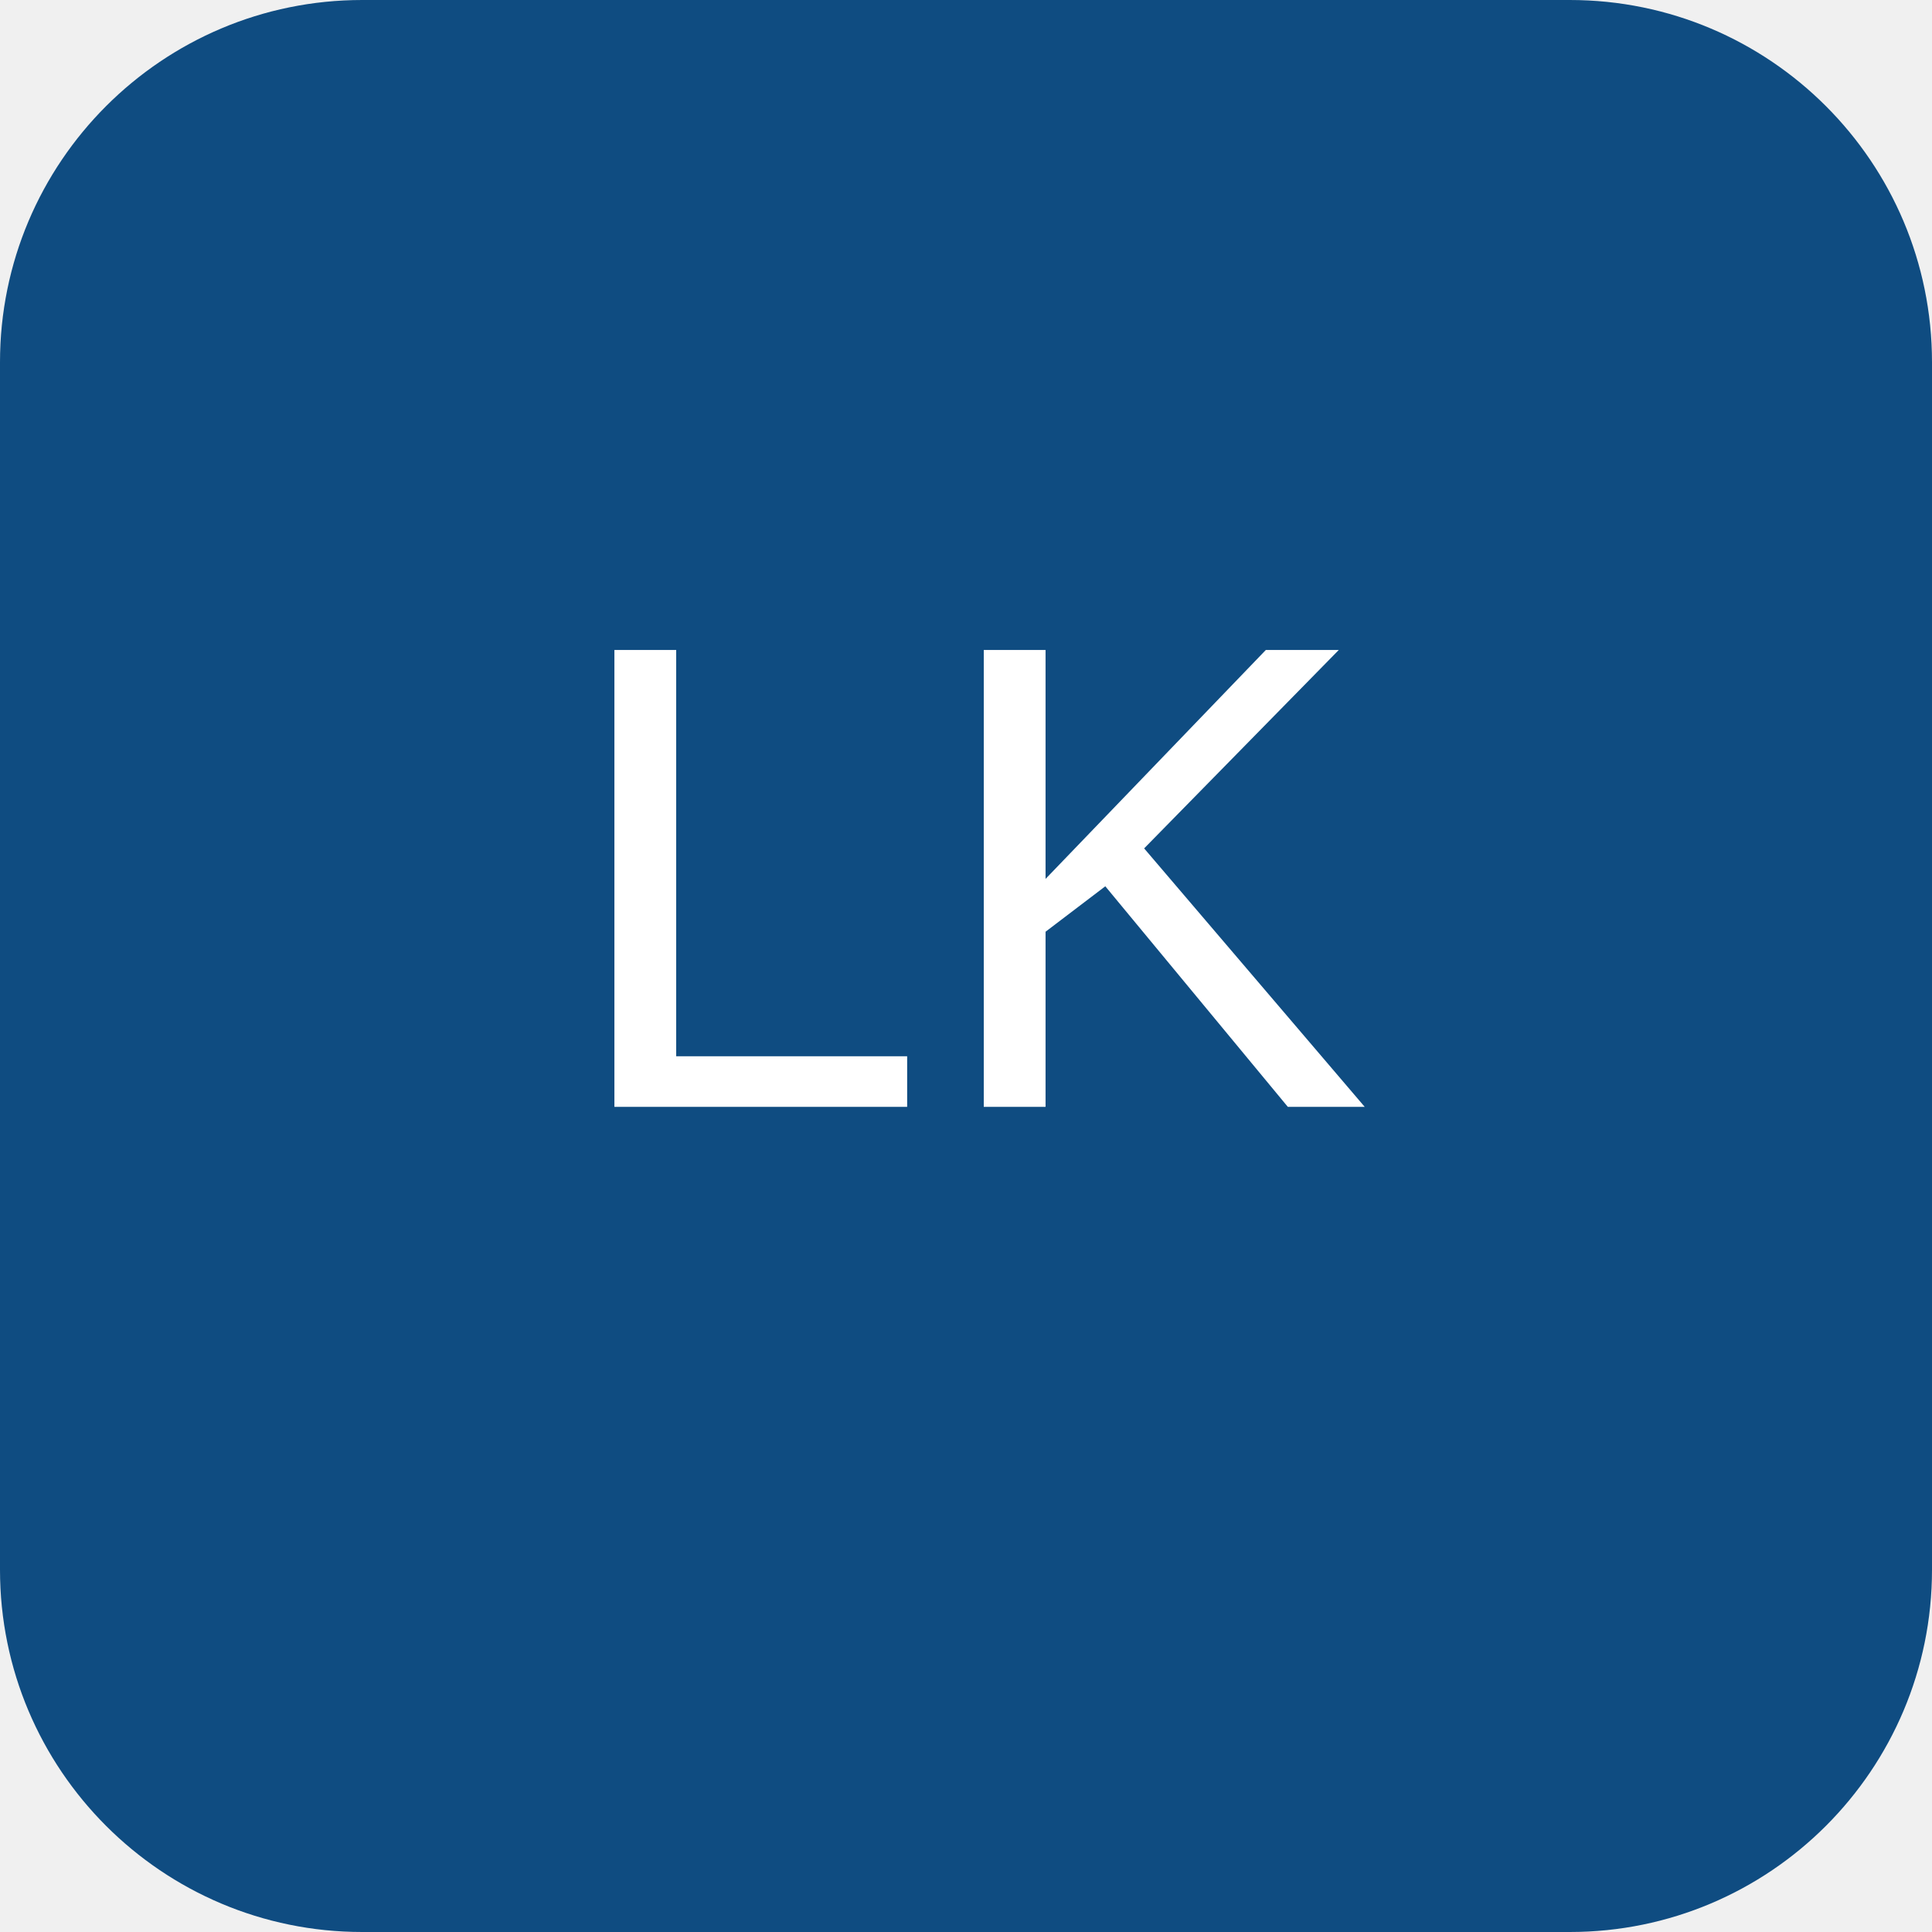
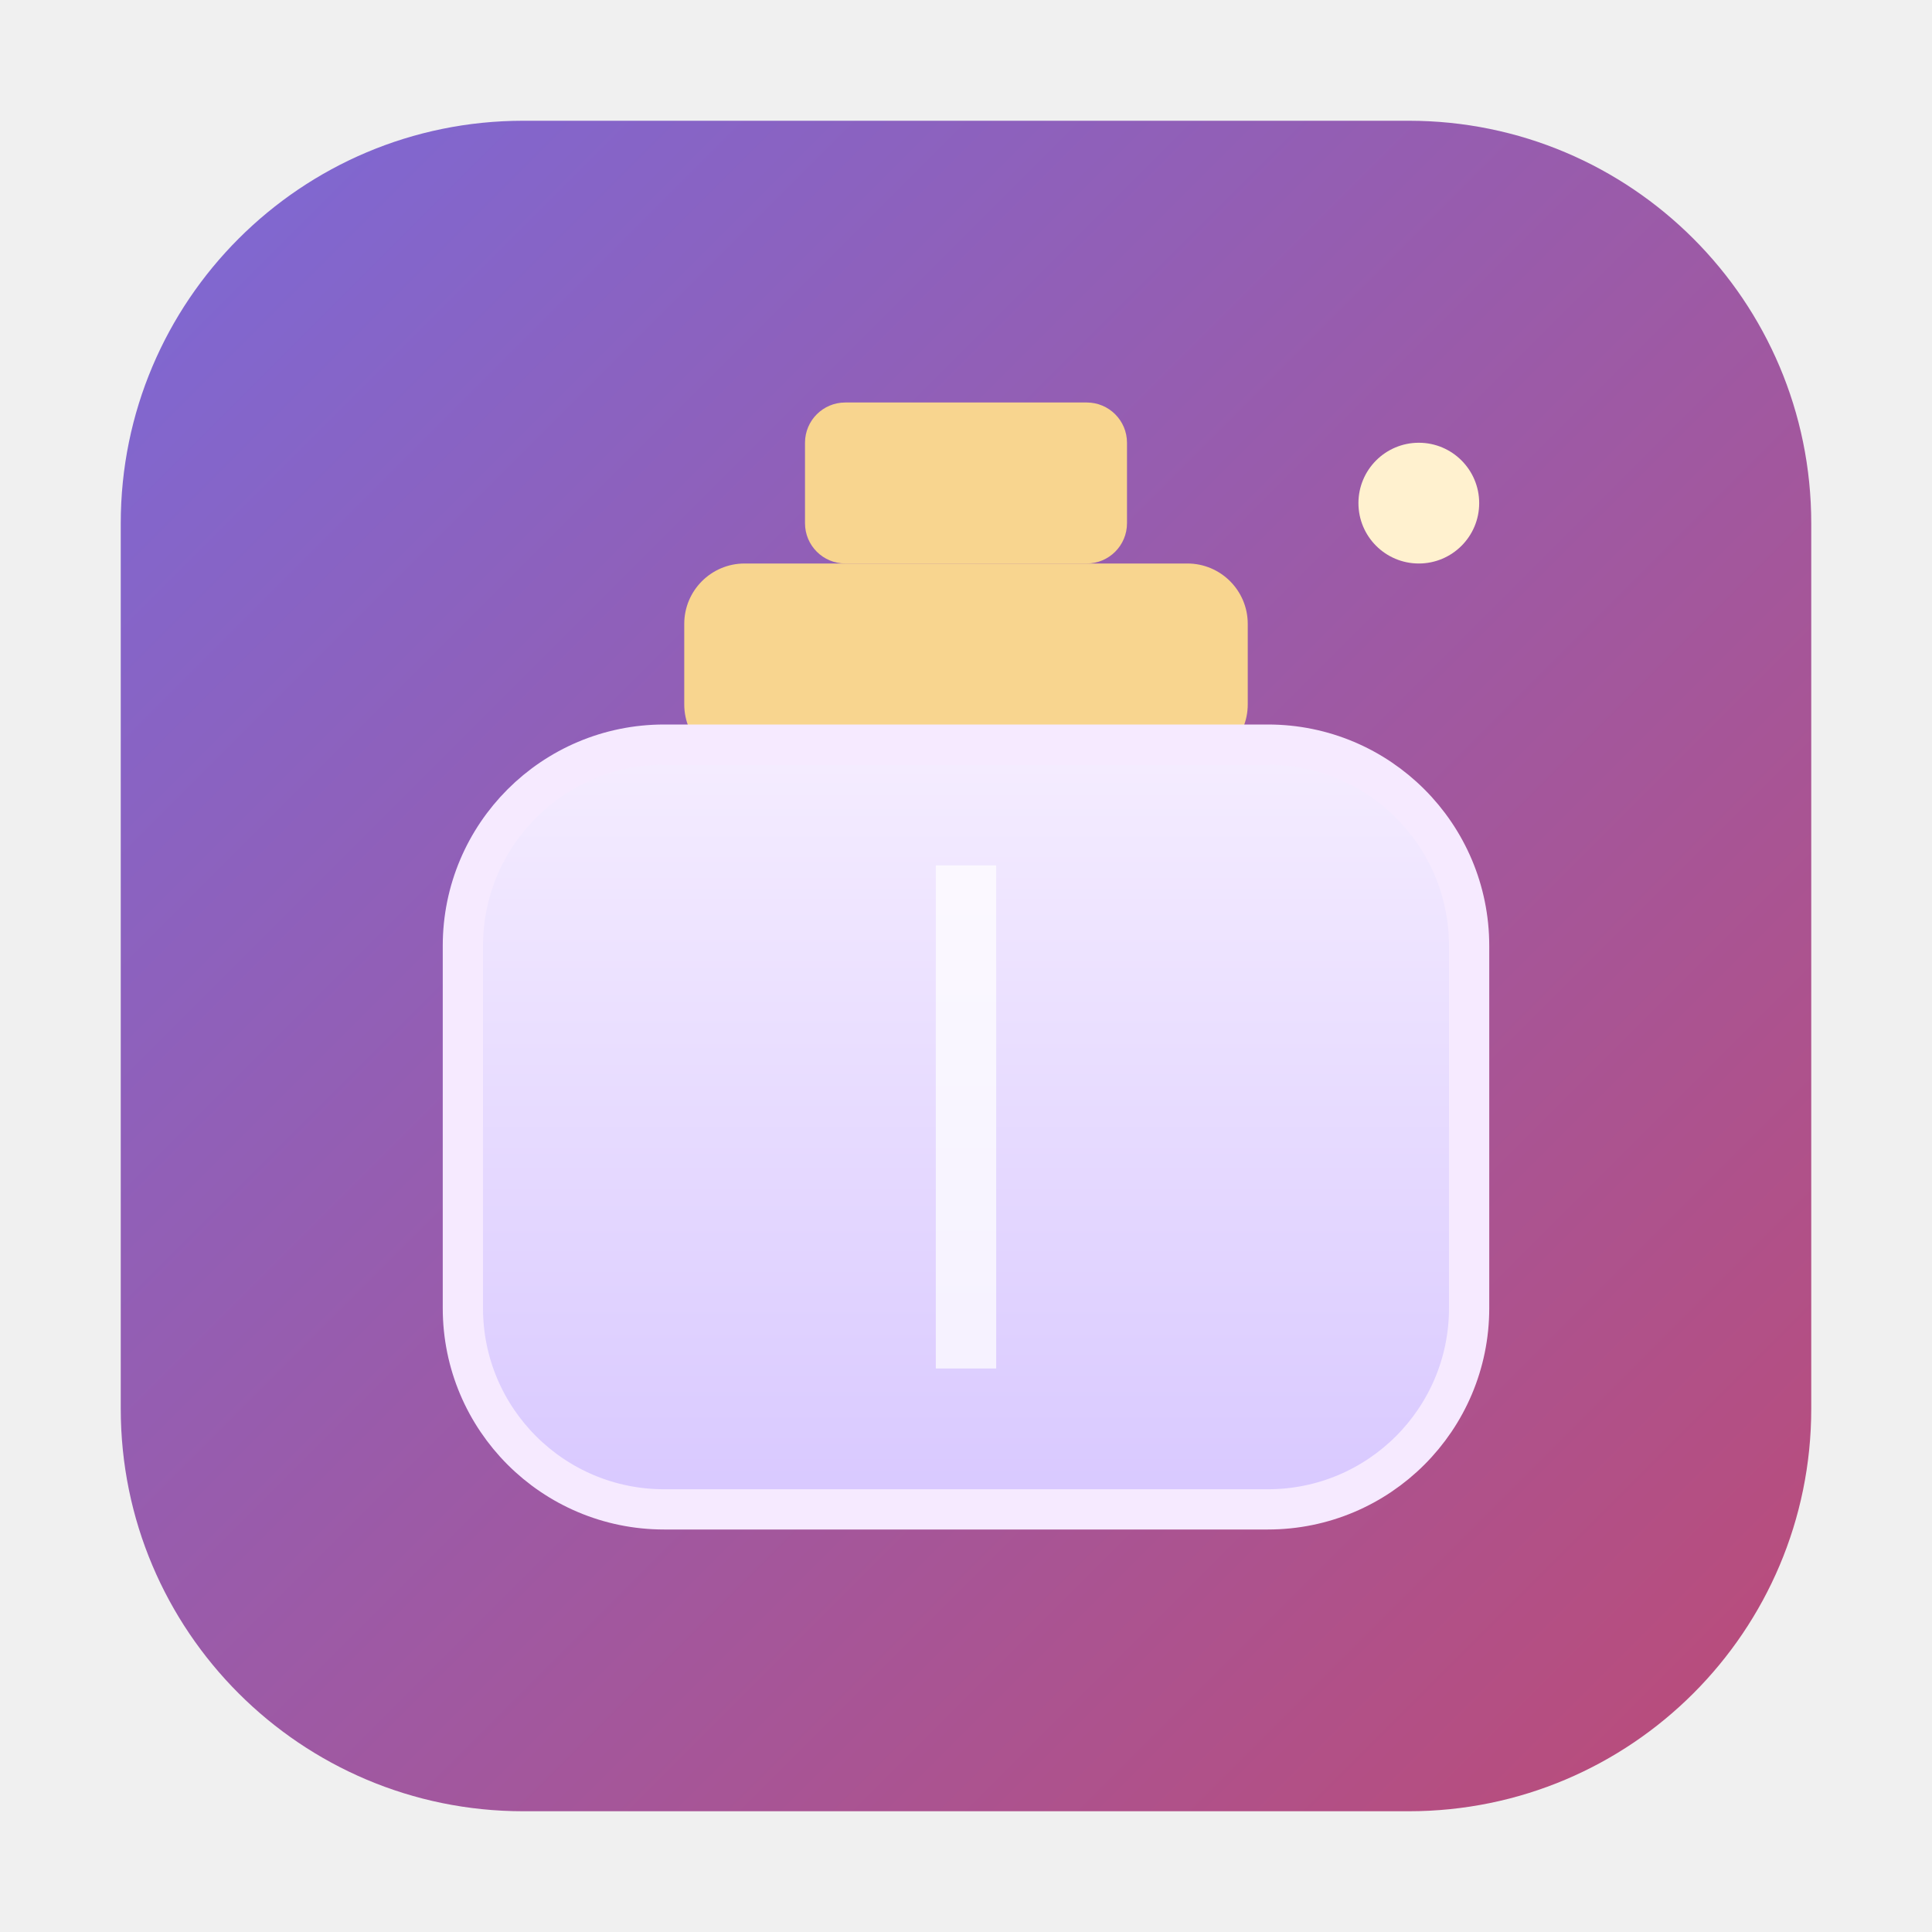
- <svg xmlns="http://www.w3.org/2000/svg" viewBox="0 0 192 192">
-   <rect width="192" height="192" rx="36" fill="#0f4c81" />
-   <text x="96" y="110" text-anchor="middle" font-size="66" fill="#ffffff" font-family="Arial, sans-serif">LK</text>
+ <svg xmlns="http://www.w3.org/2000/svg" viewBox="0 0 192 192" role="img" aria-label="Perfume icon">
+   <defs>
+     <linearGradient id="bg192" x1="0" y1="0" x2="1" y2="1">
+       <stop offset="0%" stop-color="#7c69d6" />
+       <stop offset="100%" stop-color="#bc4b77" />
+     </linearGradient>
+     <linearGradient id="glass192" x1="0" y1="0" x2="0" y2="1">
+       <stop offset="0%" stop-color="#f5edff" />
+       <stop offset="100%" stop-color="#d8c8ff" />
+     </linearGradient>
+   </defs>
+   <rect x="12" y="12" width="168" height="168" rx="40" fill="url(#bg192)" />
+   <rect x="80" y="40" width="32" height="16" rx="4" fill="#f8d58f" />
+   <rect x="68" y="56" width="56" height="20" rx="6" fill="#f8d58f" />
+   <rect x="46" y="74" width="100" height="76" rx="20" fill="url(#glass192)" stroke="#f6eaff" stroke-width="4" />
+   <line x1="96" y1="86" x2="96" y2="136" stroke="#ffffff" stroke-opacity="0.72" stroke-width="6" />
+   <circle cx="141" cy="50" r="6" fill="#fff1cf" />
</svg>
